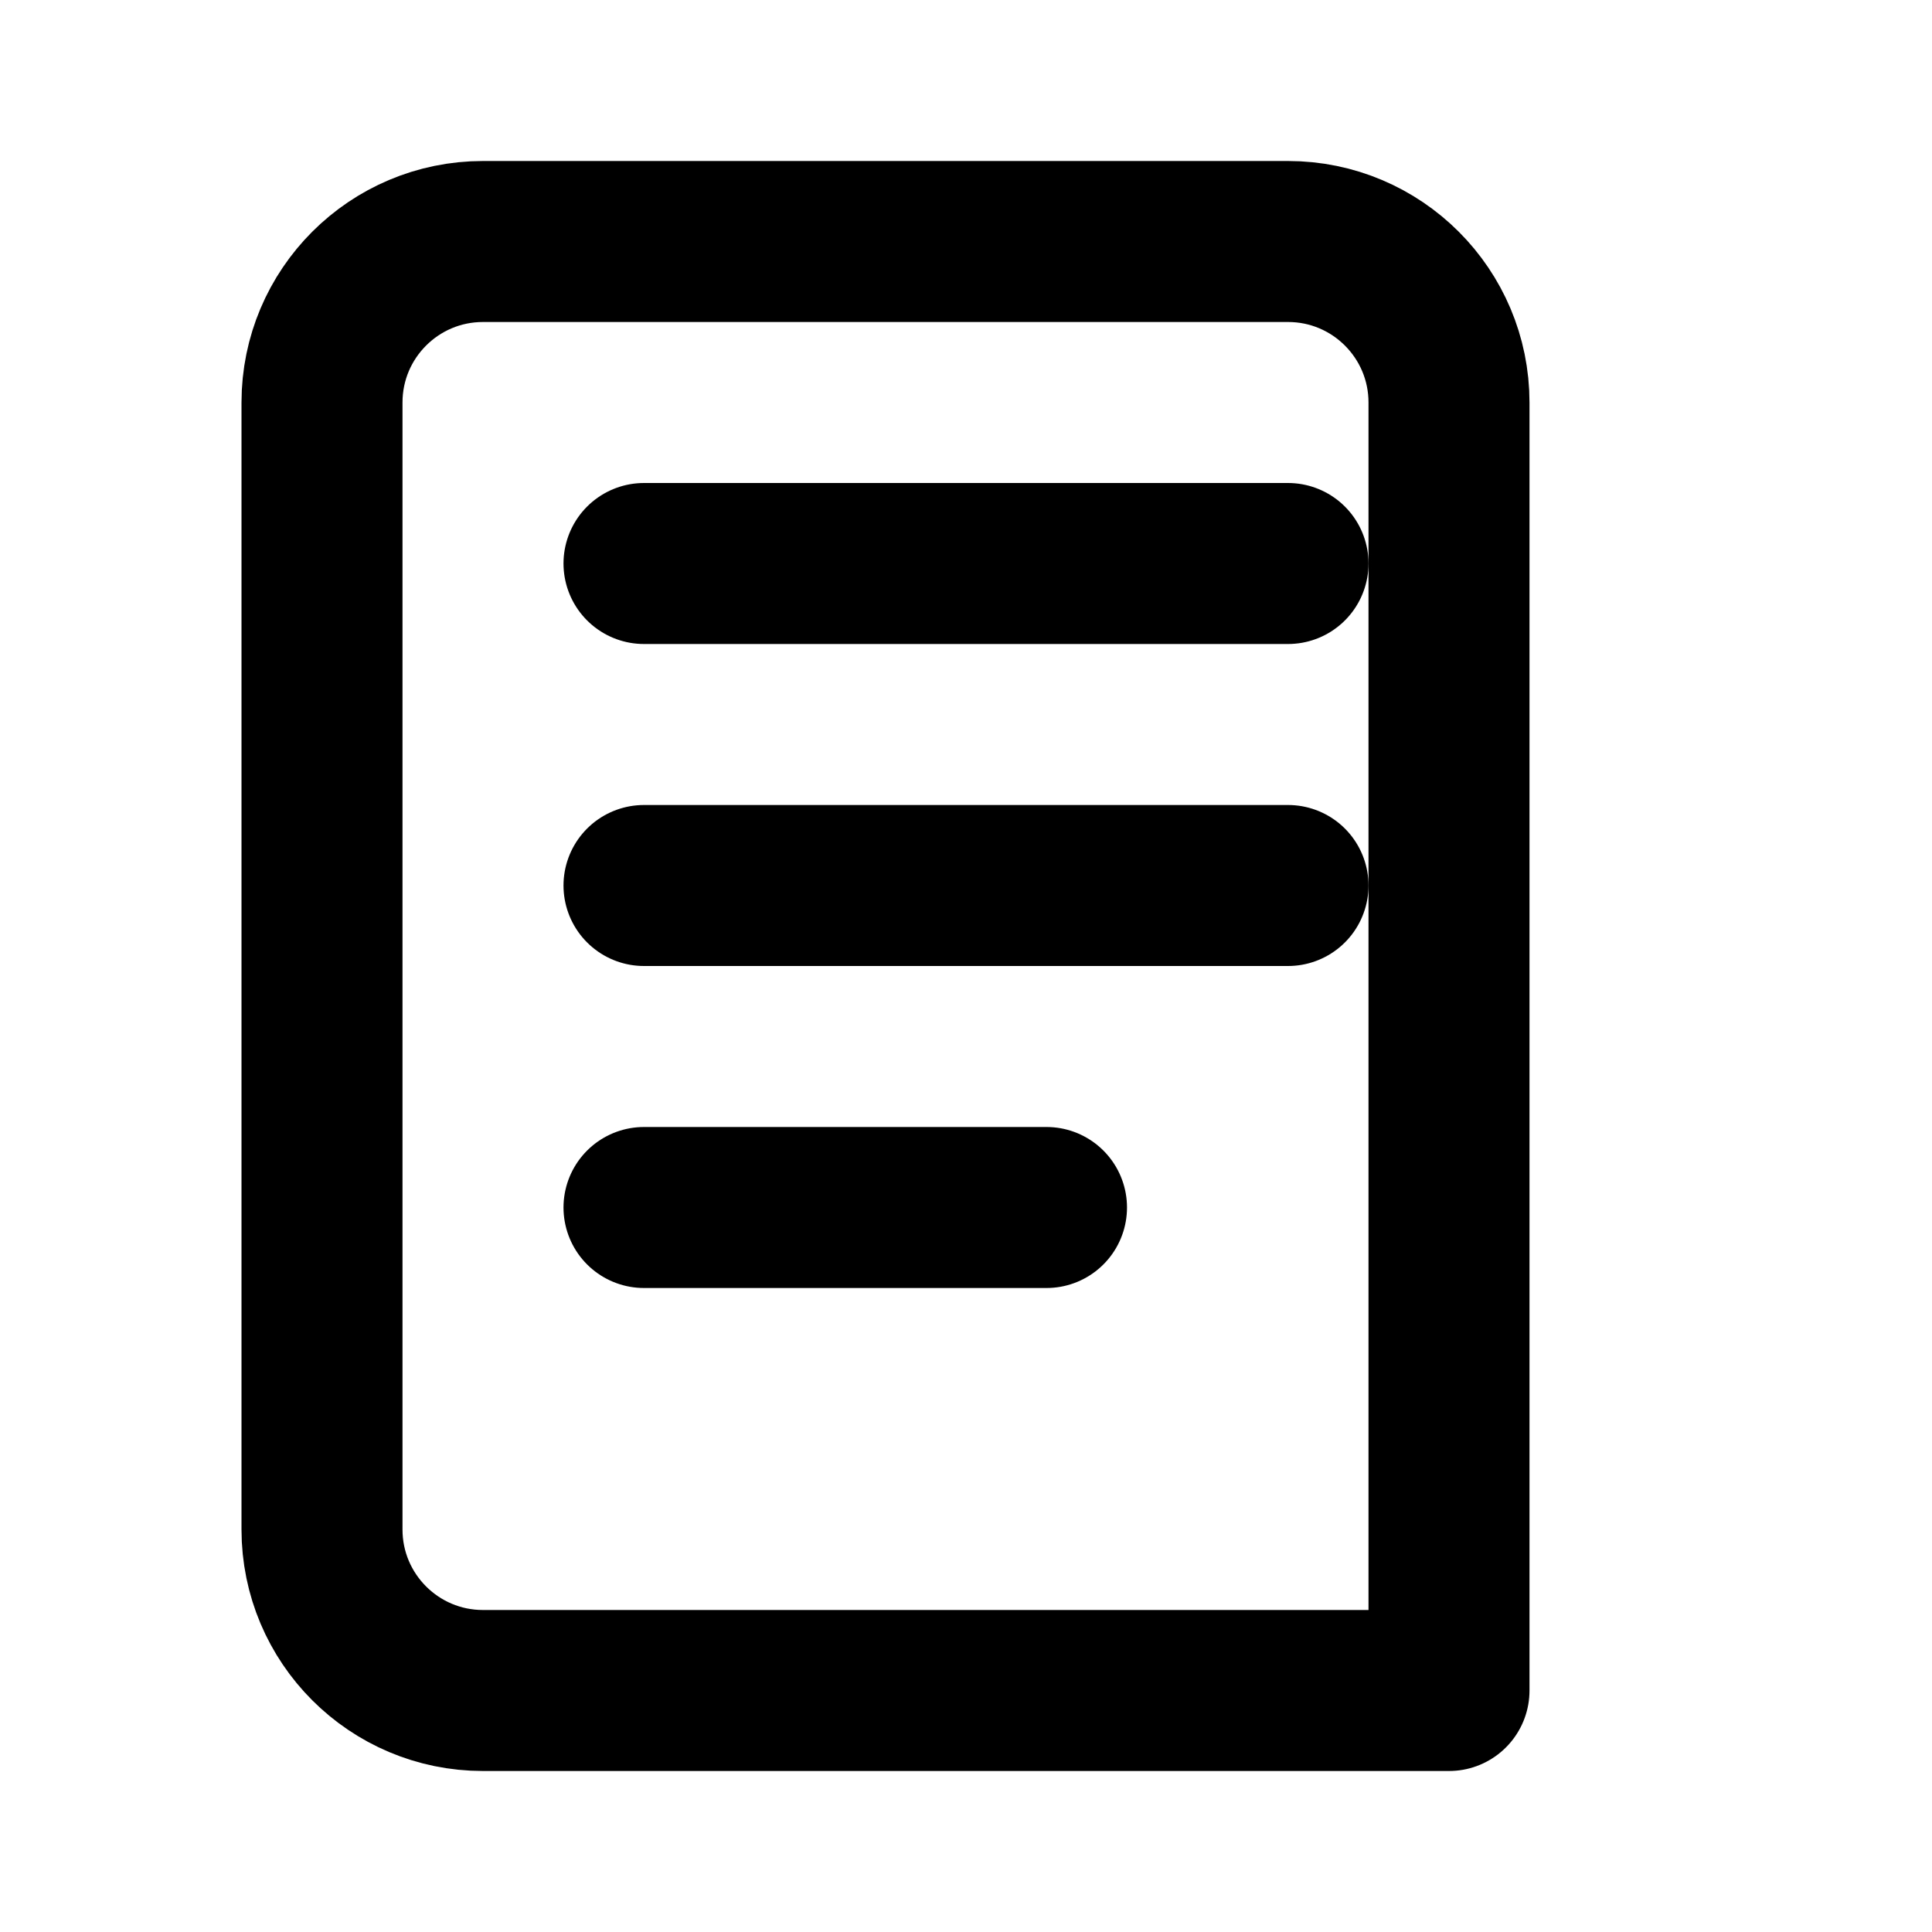
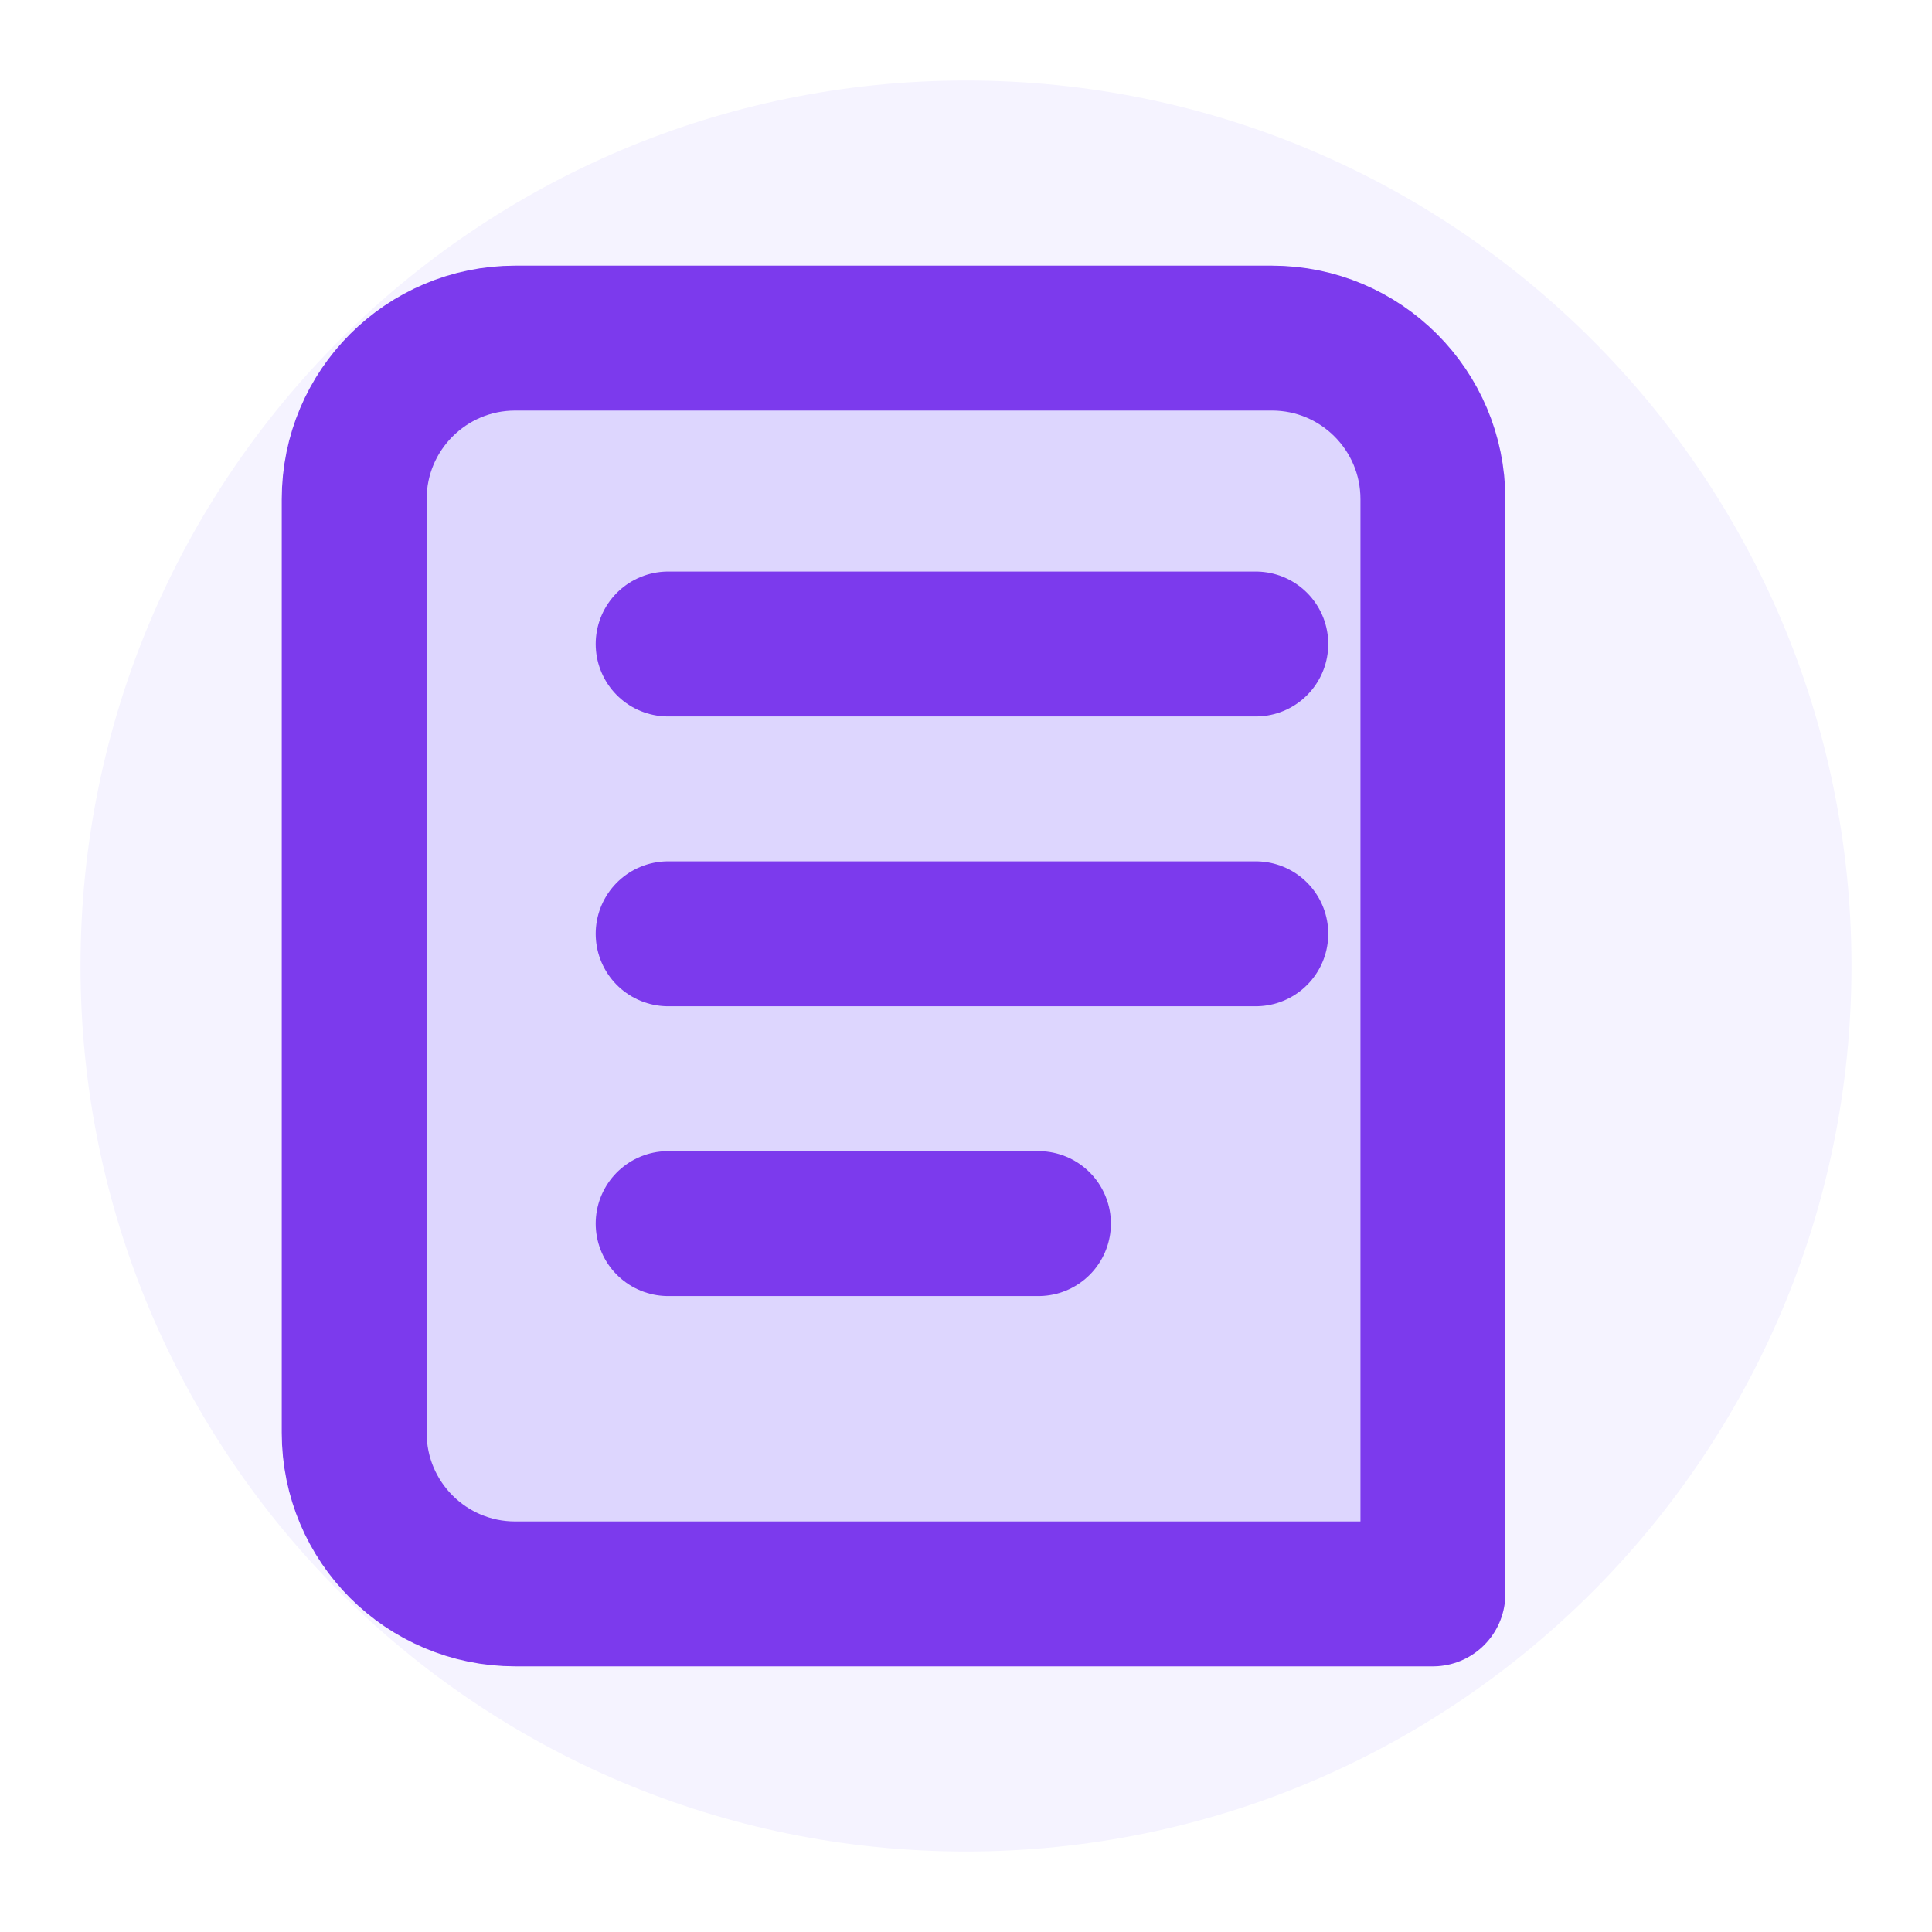
<svg xmlns="http://www.w3.org/2000/svg" width="24" height="24" viewBox="0 0 24 24" role="img" aria-hidden="true">
-   <g fill="none" stroke="currentColor" stroke-width="2" stroke-linecap="round" stroke-linejoin="round">
-     <path d="M6 3h10a2 2 0 0 1 2 2v16H6a2 2 0 0 1-2-2V5a2 2 0 0 1 2-2z" />
-     <path d="M8 7h8" />
-     <path d="M8 11h8" />
-     <path d="M8 15h5" />
+   <circle cx="12" cy="12" r="11" fill="#F5F3FF" />
+   <g fill="none" stroke="#7C3AED" stroke-width="1.8" stroke-linecap="round" stroke-linejoin="round">
+     <path d="M6.4 4.2h9.4a2 2 0 0 1 2 2v13.6H6.4a2 2 0 0 1-2-2V6.2a2 2 0 0 1 2-2z" fill="#DDD6FE" />
+     <path d="M8.3 8h7.3" />
+     <path d="M8.3 11.6h7.3" />
+     <path d="M8.3 15.2h4.6" />
  </g>
</svg>
